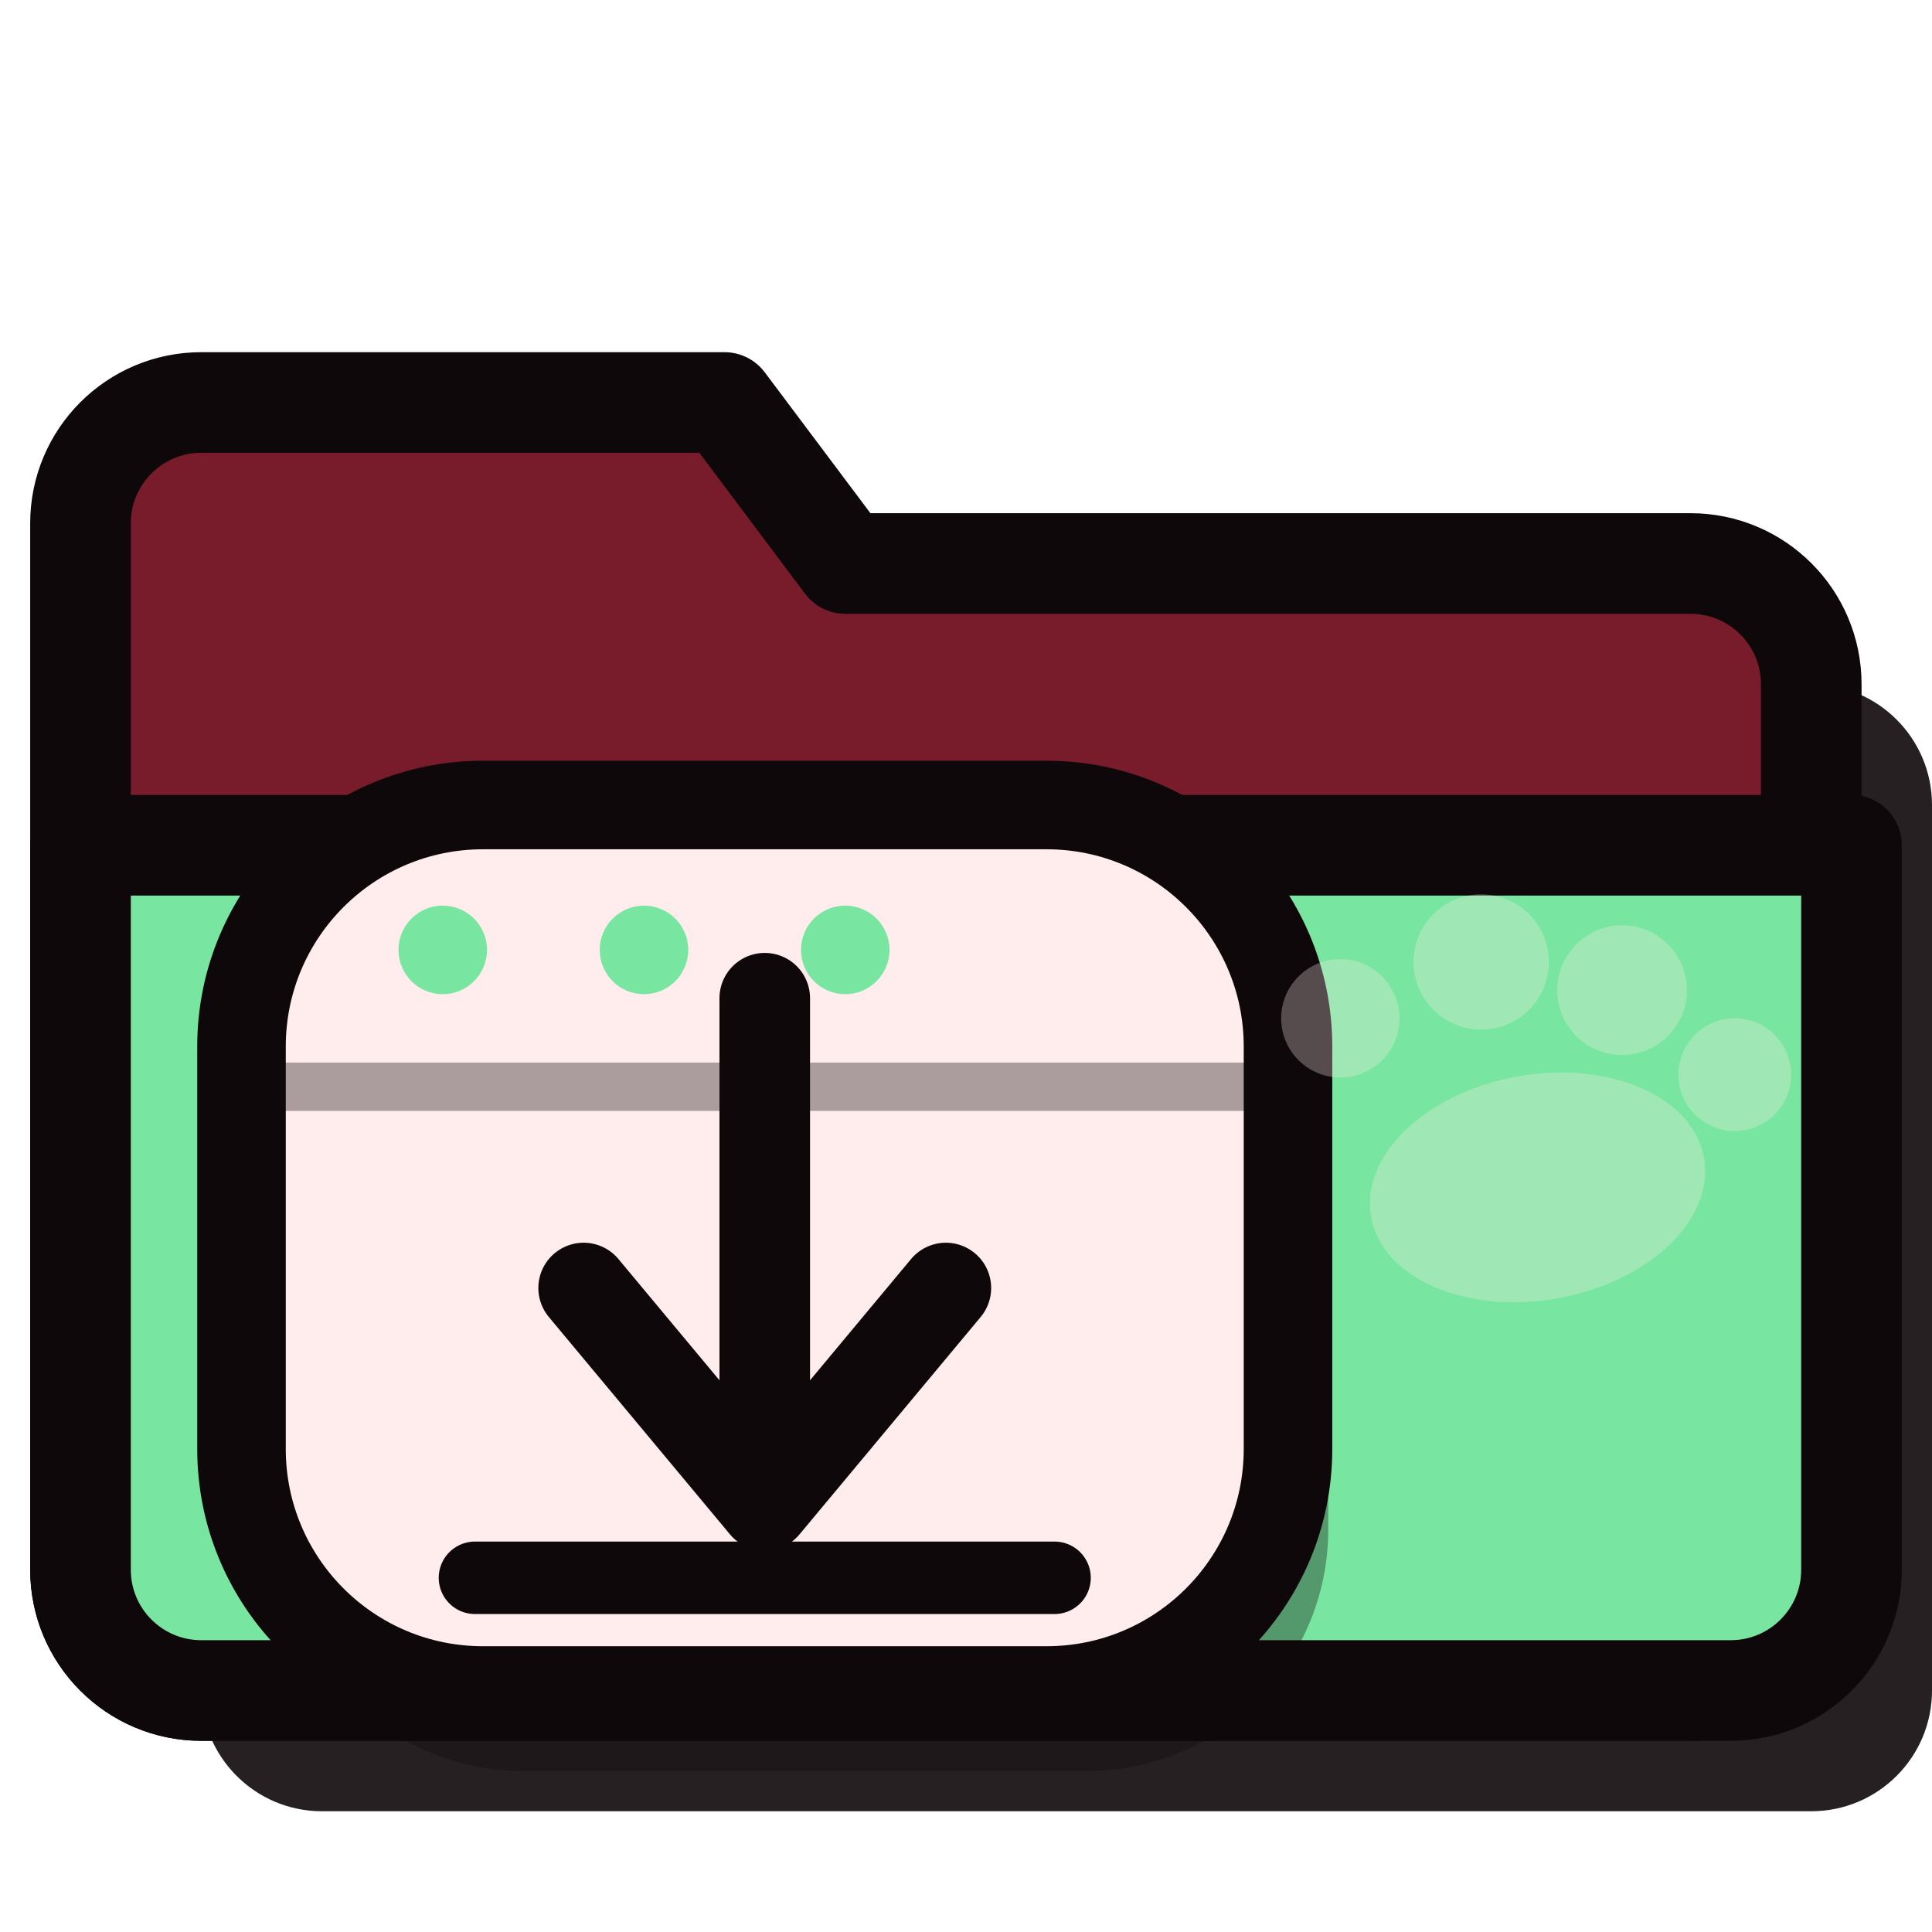
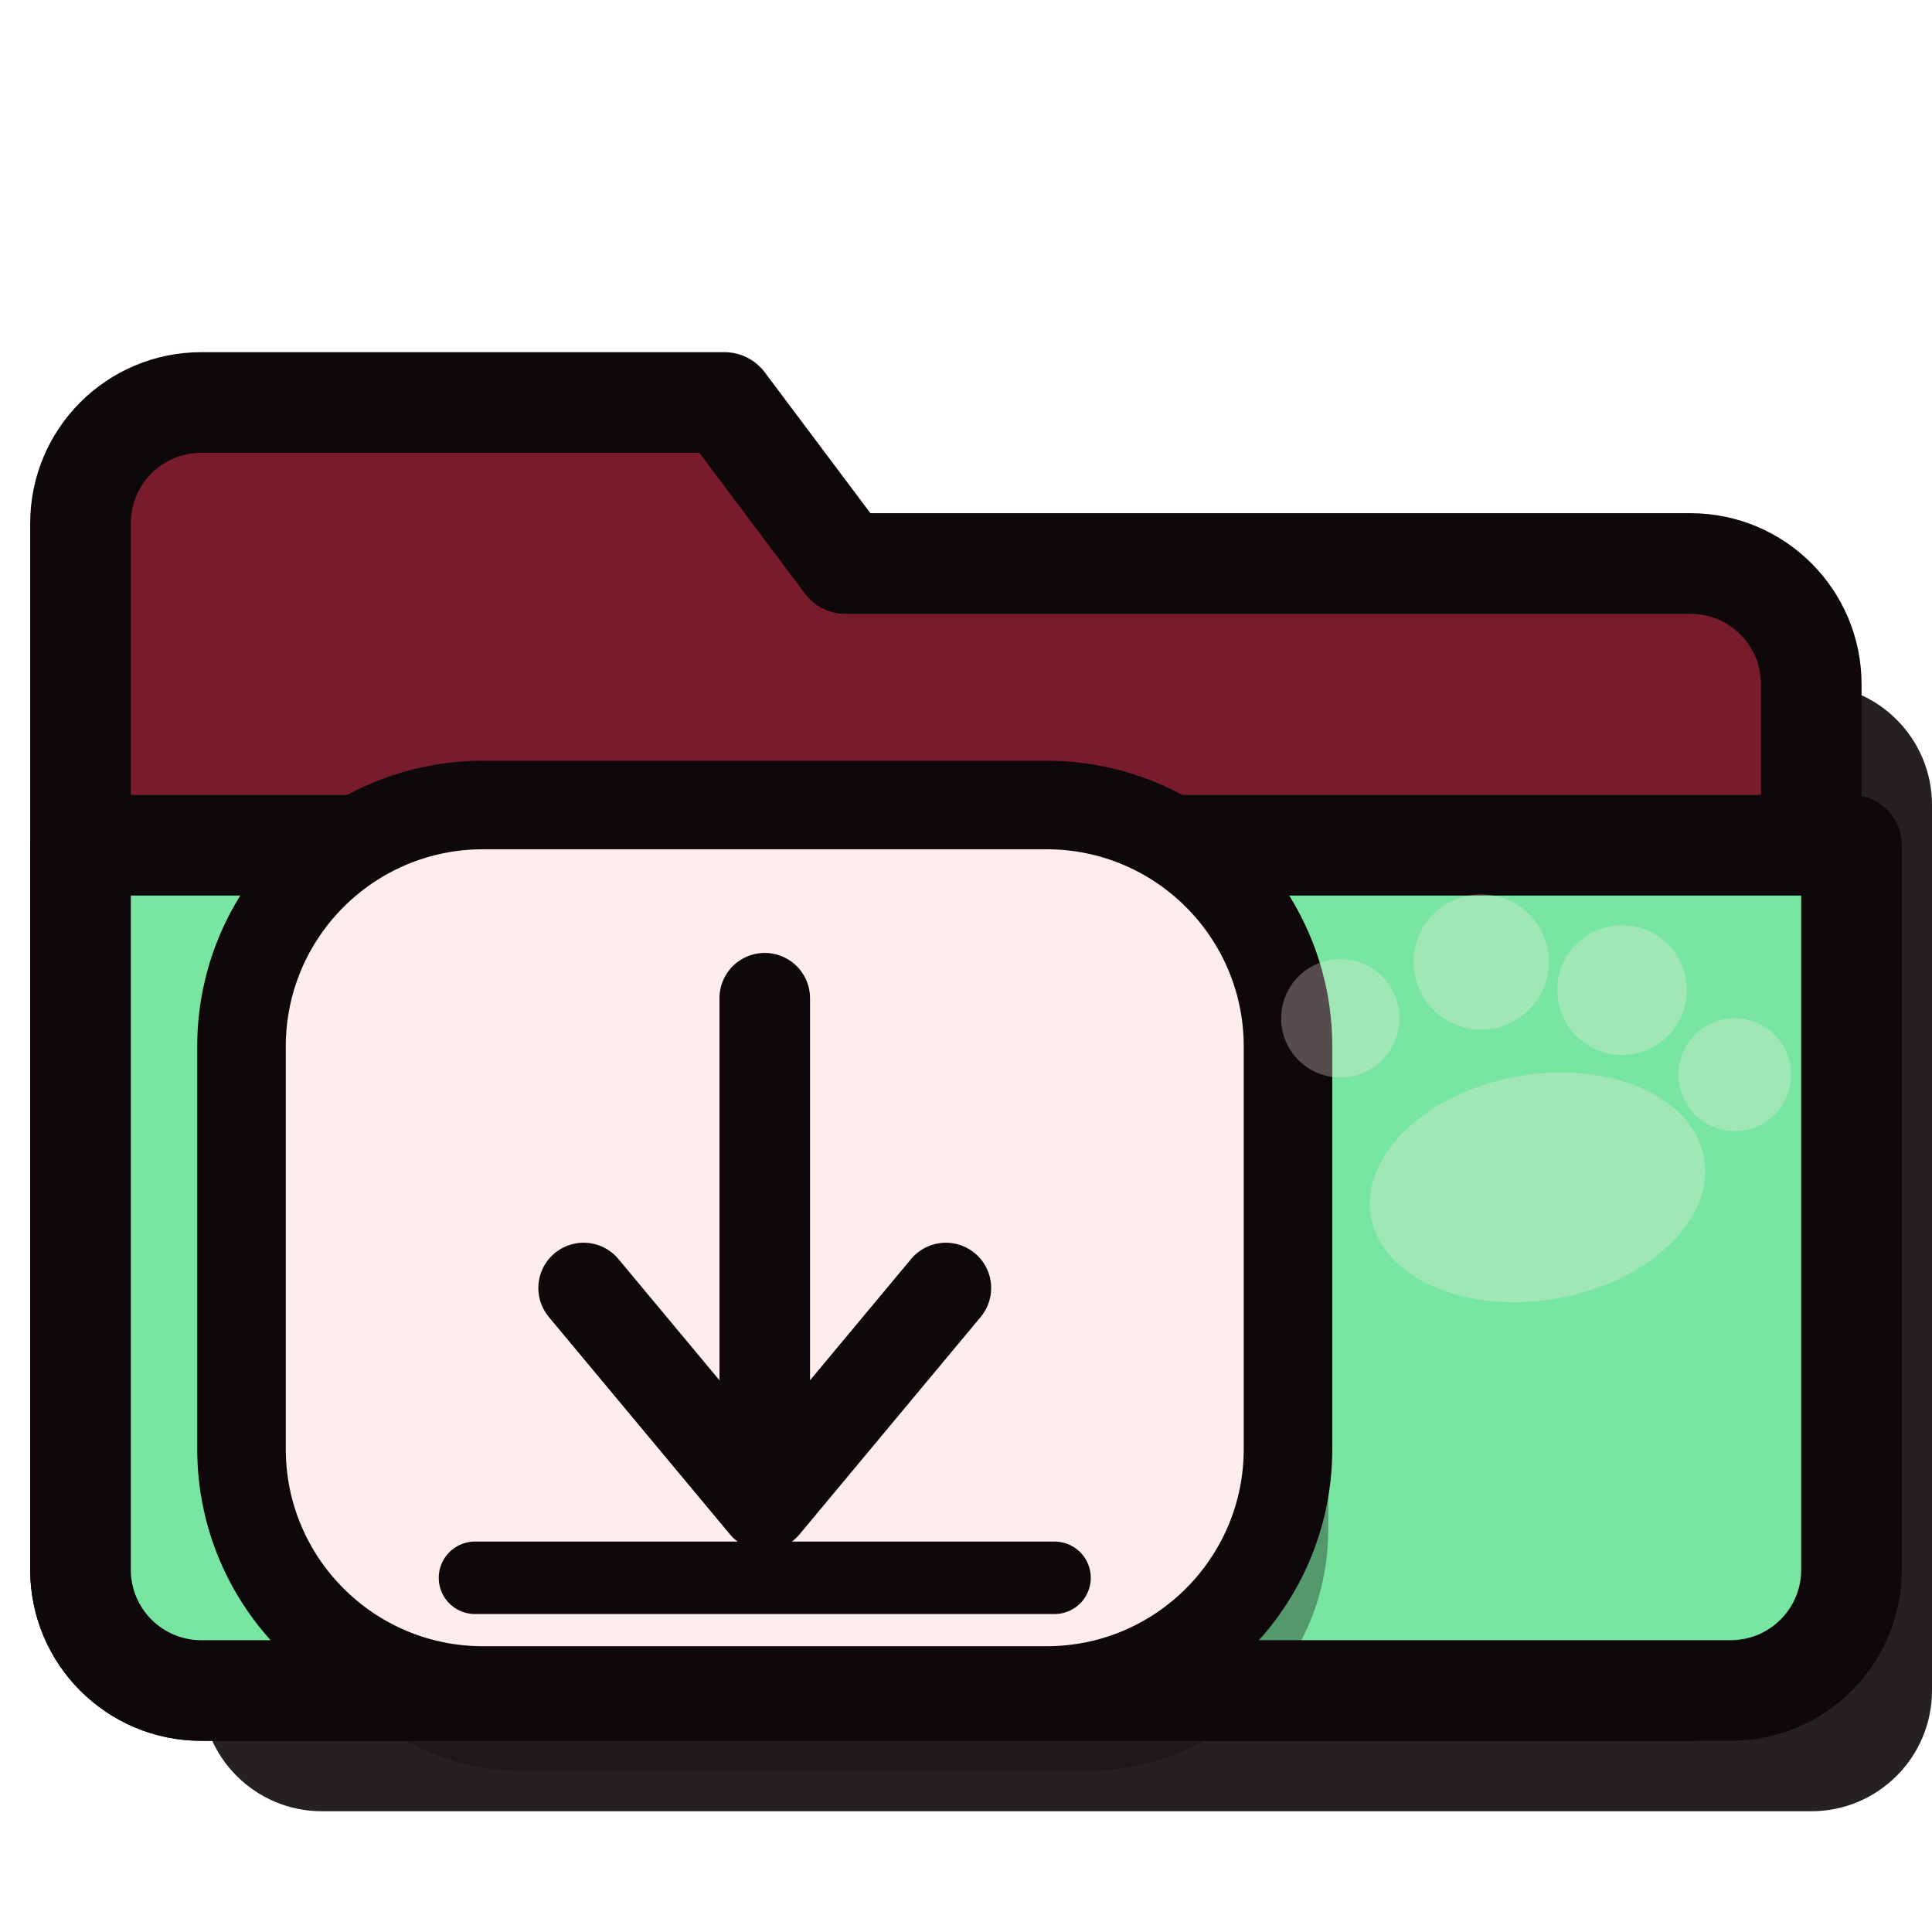
<svg xmlns="http://www.w3.org/2000/svg" width="48" height="48" viewBox="0 0 48 48">
  <path d="M5 10 H18 L21 14 H42 A3 3 0 0 1 45 17 V39 A3 3 0 0 1 42 42 H5 A3 3 0 0 1 2 39 V13 A3 3 0 0 1 5 10 Z" transform="translate(3 3)" fill="#0E080B" opacity="0.9" />
  <path d="M5 10 H18 L21 14 H42 A3 3 0 0 1 45 17 V39 A3 3 0 0 1 42 42 H5 A3 3 0 0 1 2 39 V13 A3 3 0 0 1 5 10 Z" fill="#781C2C" stroke="#0E080B" stroke-width="2.5" stroke-linejoin="round" />
  <path d="M2 21 H46 V39 A3 3 0 0 1 43 42 H5 A3 3 0 0 1 2 39 Z" fill="#78E6A0" stroke="#0E080B" stroke-width="2.5" stroke-linejoin="round" />
  <path d="M6 24 H20 V26 H6 Z" fill="#FFECEC" opacity="0.30" />
  <g transform="translate(19 31)">
    <rect x="-12" y="-9" width="26" height="22" rx="6" fill="#0E080B" opacity="0.35" />
    <rect x="-13" y="-11" width="26" height="22" rx="6" fill="#FFECEC" stroke="#0E080B" stroke-width="2.2" />
-     <path d="M-13 -4 H13" stroke="#0E080B" stroke-width="1.2" opacity="0.35" />
-     <circle cx="-8" cy="-7.4" r="1.1" fill="#78E6A0" />
-     <circle cx="-3" cy="-7.4" r="1.1" fill="#78E6A0" />
-     <circle cx="2" cy="-7.4" r="1.1" fill="#78E6A0" />
    <g transform="translate(0 1) scale(0.9)">
      <path d="M0 -8 V5 M-5 0 L0 6 L5 0" fill="none" stroke="#0E080B" stroke-width="2.5" stroke-linecap="round" stroke-linejoin="round" />
      <path d="M-8 8 H8" stroke="#0E080B" stroke-width="2" stroke-linecap="round" />
    </g>
  </g>
  <g transform="translate(13 5) scale(0.7)">
    <g fill="#FFECEC" opacity="0.30">
      <circle cx="29" cy="29" r="2.1" />
      <circle cx="34" cy="27" r="2.4" />
      <circle cx="39" cy="28" r="2.3" />
      <circle cx="43" cy="31" r="2.0" />
      <ellipse cx="36" cy="35" rx="6" ry="4" transform="rotate(-10 36 35)" />
    </g>
  </g>
</svg>
